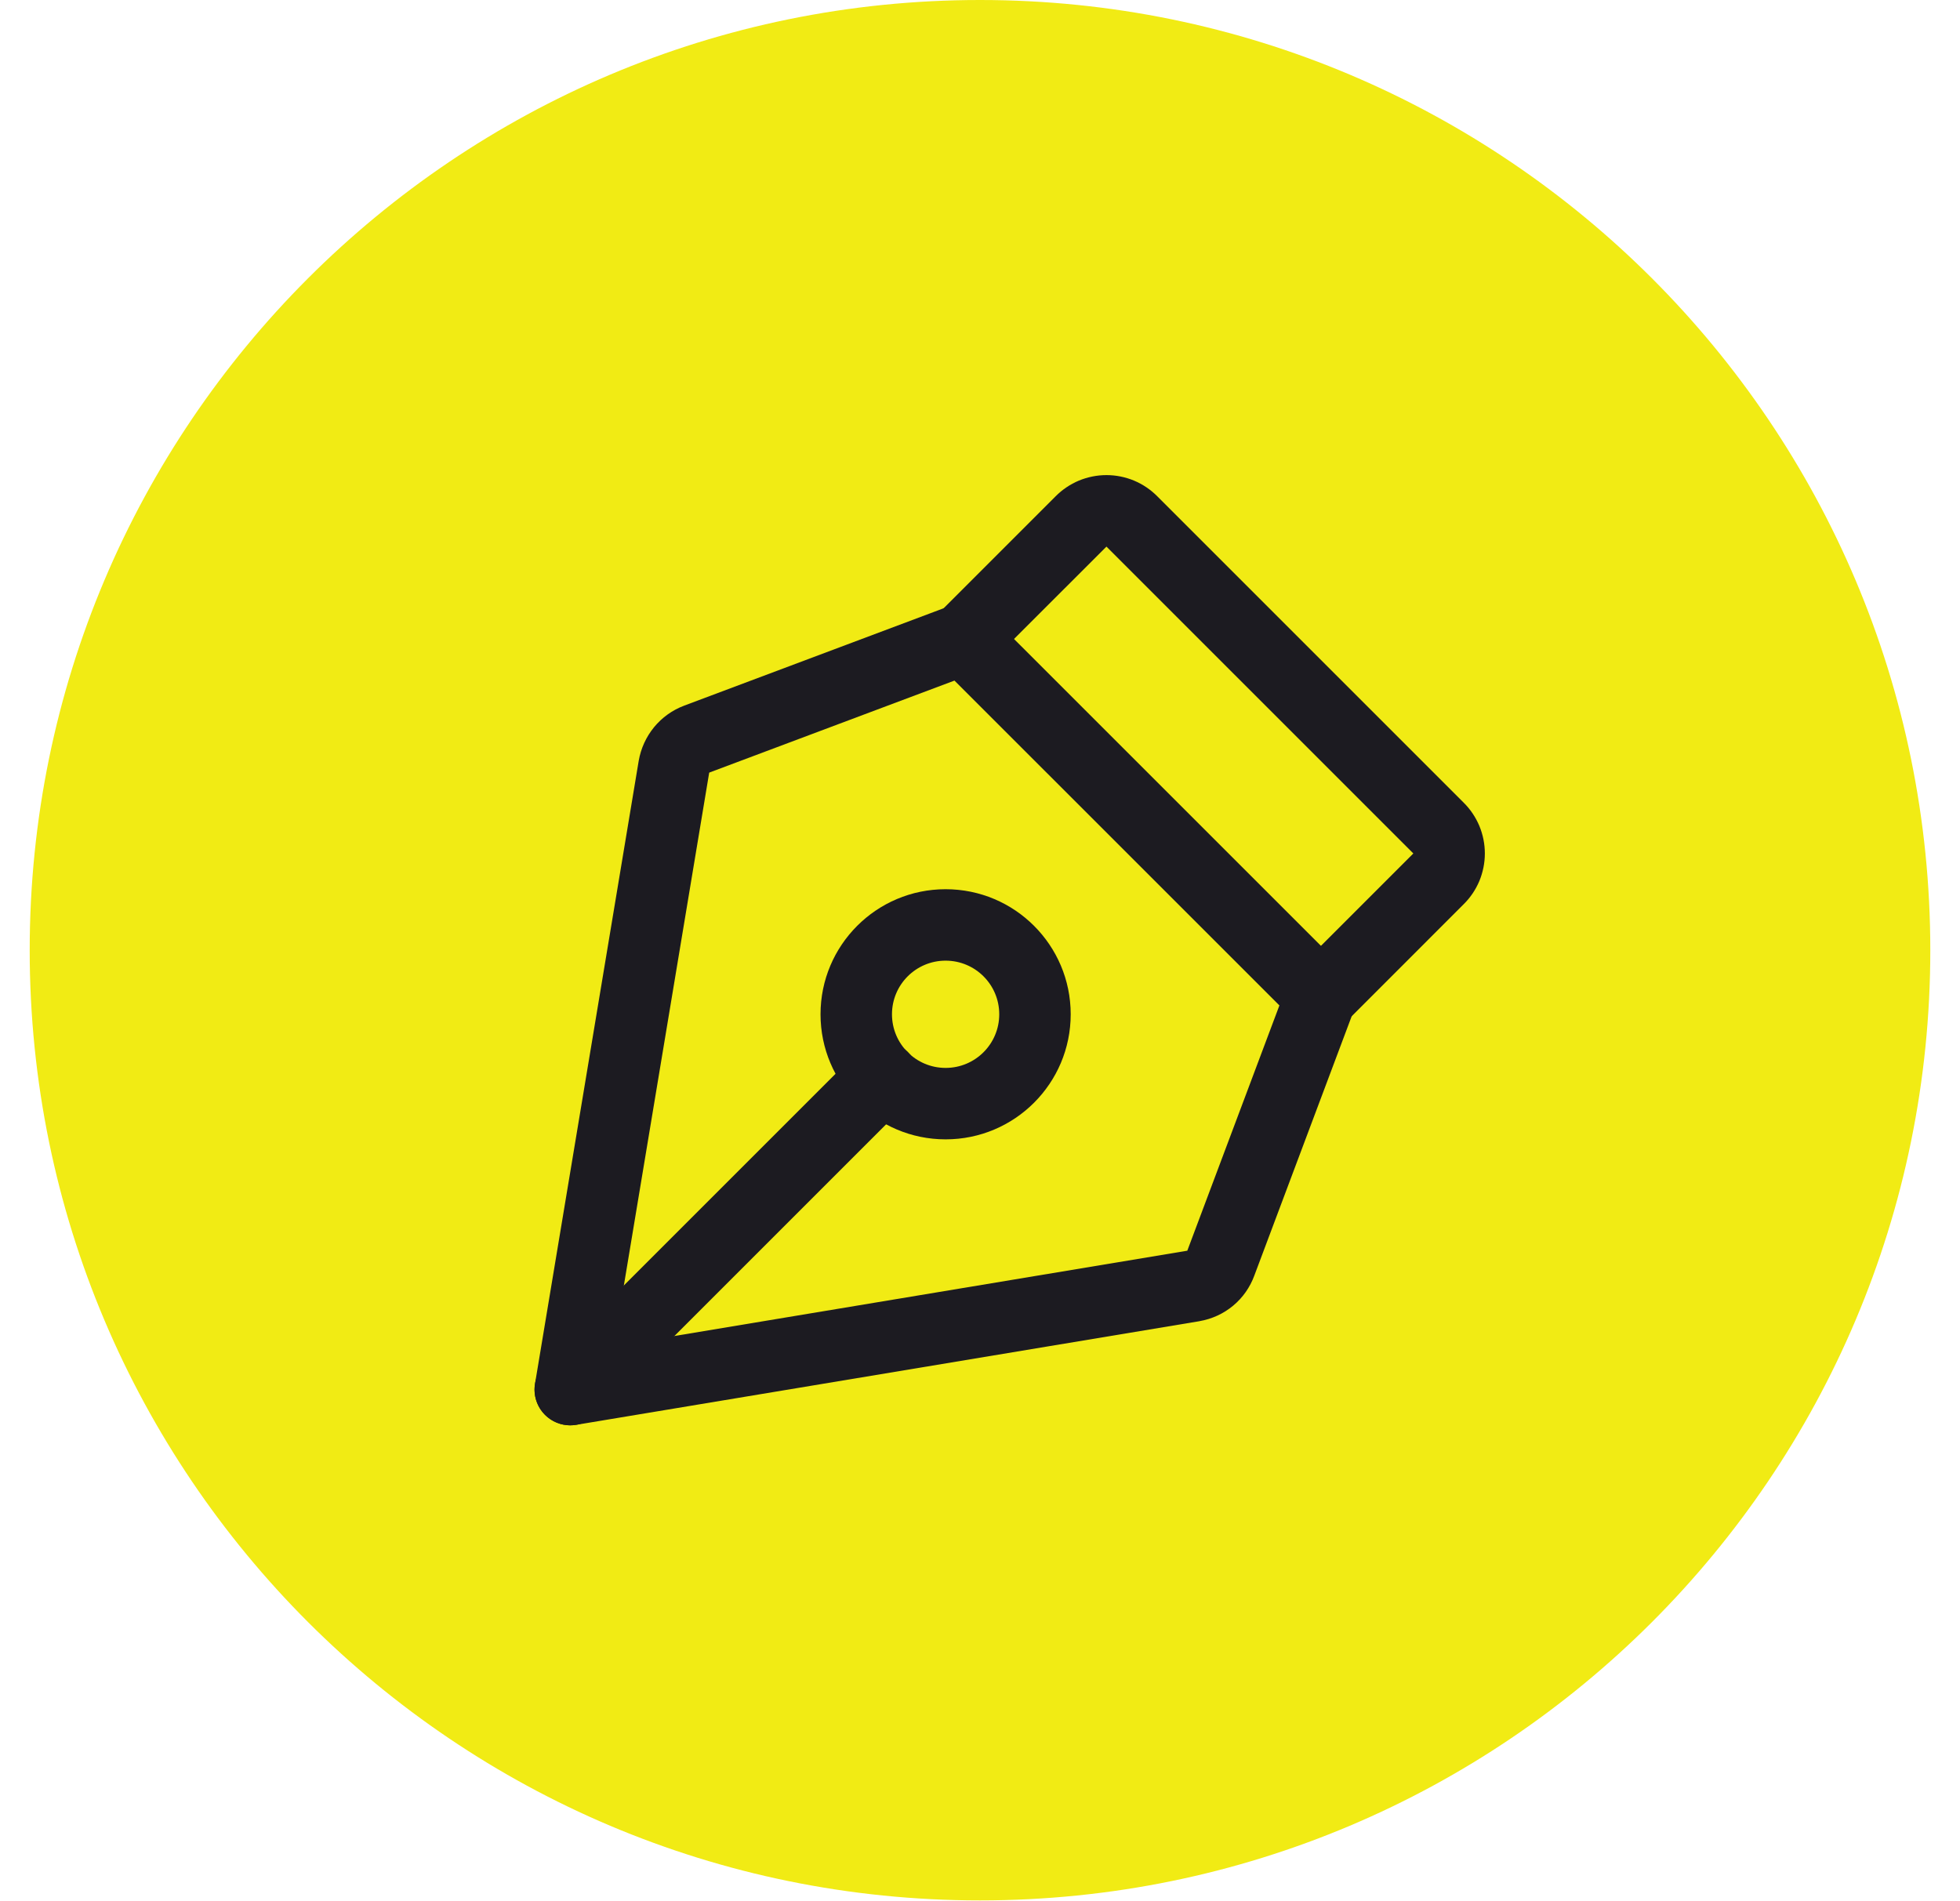
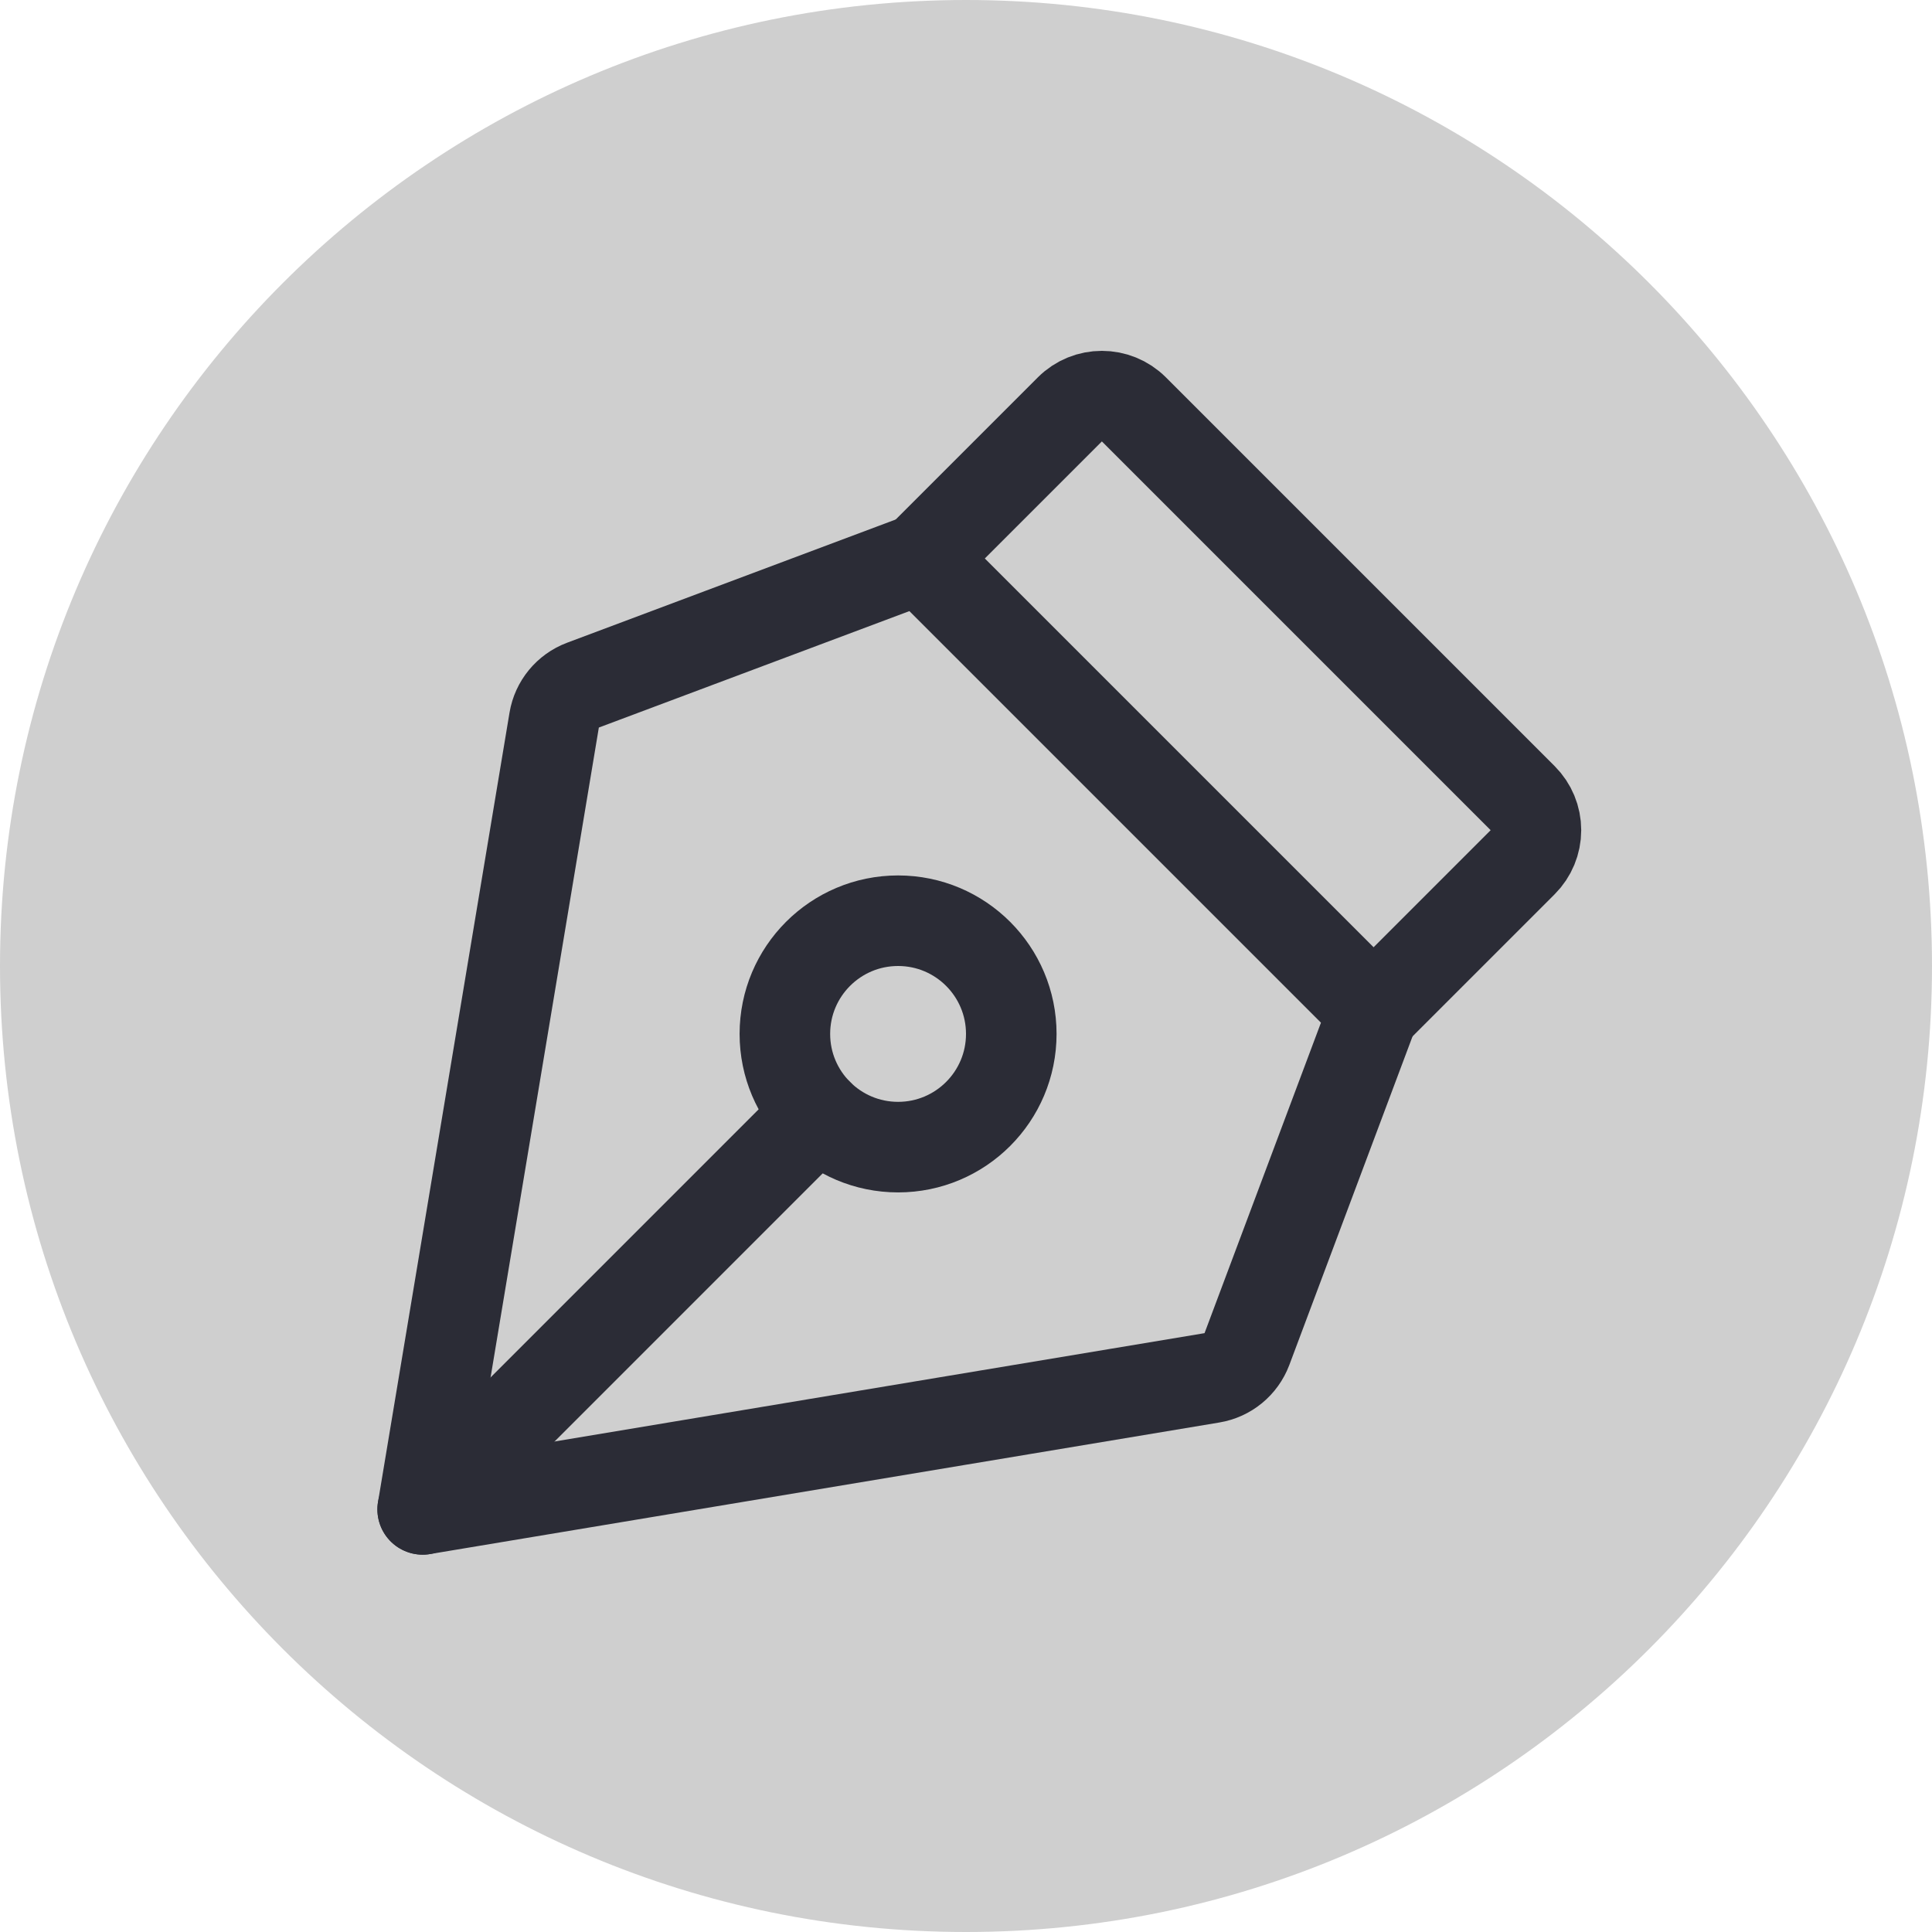
- <svg xmlns="http://www.w3.org/2000/svg" width="33" height="32" viewBox="0 0 33 32" fill="none">
-   <circle cx="16.5" cy="16" r="16" fill="#F1EB14" />
-   <path fill-rule="evenodd" clip-rule="evenodd" d="M15.921 16.176C15.422 16.176 15.018 16.58 15.018 17.079C15.018 17.578 15.422 17.982 15.921 17.982C16.42 17.982 16.824 17.578 16.824 17.079C16.824 16.58 16.42 16.176 15.921 16.176ZM13.815 17.079C13.815 15.916 14.758 14.973 15.921 14.973C17.084 14.973 18.027 15.916 18.027 17.079C18.027 18.242 17.084 19.185 15.921 19.185C14.758 19.185 13.815 18.242 13.815 17.079Z" fill="#1C1B21" />
-   <path fill-rule="evenodd" clip-rule="evenodd" d="M15.286 17.714C15.521 17.949 15.521 18.33 15.286 18.565L10.027 23.824C9.792 24.059 9.411 24.059 9.176 23.824C8.941 23.589 8.941 23.208 9.176 22.973L14.435 17.714C14.67 17.479 15.051 17.479 15.286 17.714Z" fill="#1C1B21" />
-   <path fill-rule="evenodd" clip-rule="evenodd" d="M16.011 10.196C16.232 10.114 16.48 10.167 16.647 10.334L22.666 16.352C22.833 16.519 22.887 16.768 22.804 16.989L21.119 21.478C21.047 21.675 20.925 21.85 20.763 21.985C20.601 22.12 20.406 22.21 20.197 22.246L20.195 22.247L9.701 23.992C9.509 24.024 9.314 23.961 9.176 23.824C9.039 23.686 8.976 23.491 9.008 23.299L10.754 12.81C10.79 12.602 10.879 12.408 11.012 12.245C11.146 12.082 11.32 11.957 11.517 11.883L11.519 11.882L16.011 10.196ZM11.945 13.008C11.945 13.007 11.945 13.008 11.945 13.008C11.944 13.008 11.943 13.009 11.942 13.01C11.941 13.011 11.941 13.012 11.94 13.013C11.94 13.013 11.94 13.013 11.94 13.013L10.334 22.666L19.991 21.06L19.991 21.058L21.541 16.93L16.07 11.46L11.945 13.008Z" fill="#1C1B21" />
-   <path fill-rule="evenodd" clip-rule="evenodd" d="M18.164 8.093C18.312 8.032 18.47 8 18.629 8C18.789 8 18.947 8.032 19.094 8.093C19.241 8.155 19.373 8.244 19.485 8.357L24.643 13.515C24.756 13.627 24.845 13.759 24.907 13.906C24.968 14.053 25 14.211 25 14.371C25 14.53 24.968 14.688 24.907 14.836C24.845 14.982 24.756 15.115 24.643 15.226L22.666 17.204C22.431 17.439 22.05 17.439 21.815 17.204C21.58 16.969 21.58 16.588 21.815 16.352L23.796 14.371L23.793 14.368L18.629 9.204L18.626 9.207L16.647 11.185C16.412 11.42 16.031 11.42 15.796 11.185C15.561 10.95 15.561 10.569 15.796 10.334L17.773 8.357C17.885 8.244 18.018 8.155 18.164 8.093Z" fill="#1C1B21" />
+ <svg xmlns="http://www.w3.org/2000/svg" width="32px" height="32px" viewBox="0 0 32 32" version="1.1">
+   <g id="🖥️Prototypes-Desktop" stroke="none" stroke-width="1" fill="none" fill-rule="evenodd">
+     <g id="0401-Transaction-Status-/-Waiting-for-signature" transform="translate(-242, -417)">
+       <g id="Status-Copy" transform="translate(38, 417)">
+         <g id="Signifier" transform="translate(204, 0)">
+           <circle id="Ellipse-4" fill="#CFCFCF" fill-rule="nonzero" cx="16" cy="16" r="16" />
+           <g id="PenNib" transform="translate(4, 4)">
+             <rect id="Rectangle" x="0" y="0" width="24" height="24" />
+             <circle id="Oval" stroke="#2B2C36" stroke-width="1.5" stroke-linecap="round" stroke-linejoin="round" cx="10.875" cy="13.125" r="1.875" />
+             <line x1="3.001" y1="21" x2="9.549" y2="14.451" id="Path" stroke="#2B2C36" stroke-width="1.5" stroke-linecap="round" stroke-linejoin="round" />
+             <path d="M3.001,21 L16.074,18.821 C16.338,18.777 16.558,18.596 16.653,18.345 L18.751,12.75 L11.251,5.25 L5.656,7.348 C5.405,7.442 5.223,7.663 5.179,7.927 L3.001,21 Z" id="Path" stroke="#2B2C36" stroke-width="1.5" stroke-linecap="round" stroke-linejoin="round" />
+             <path d="M18.751,12.75 L21.22,10.281 C21.361,10.14 21.44,9.949 21.44,9.75 C21.44,9.551 21.361,9.361 21.22,9.22 L14.781,2.781 C14.488,2.488 14.013,2.488 13.72,2.781 L11.251,5.25" id="Path" stroke="#2B2C36" stroke-width="1.5" stroke-linecap="round" stroke-linejoin="round" />
+           </g>
+         </g>
+       </g>
+     </g>
+   </g>
</svg>
